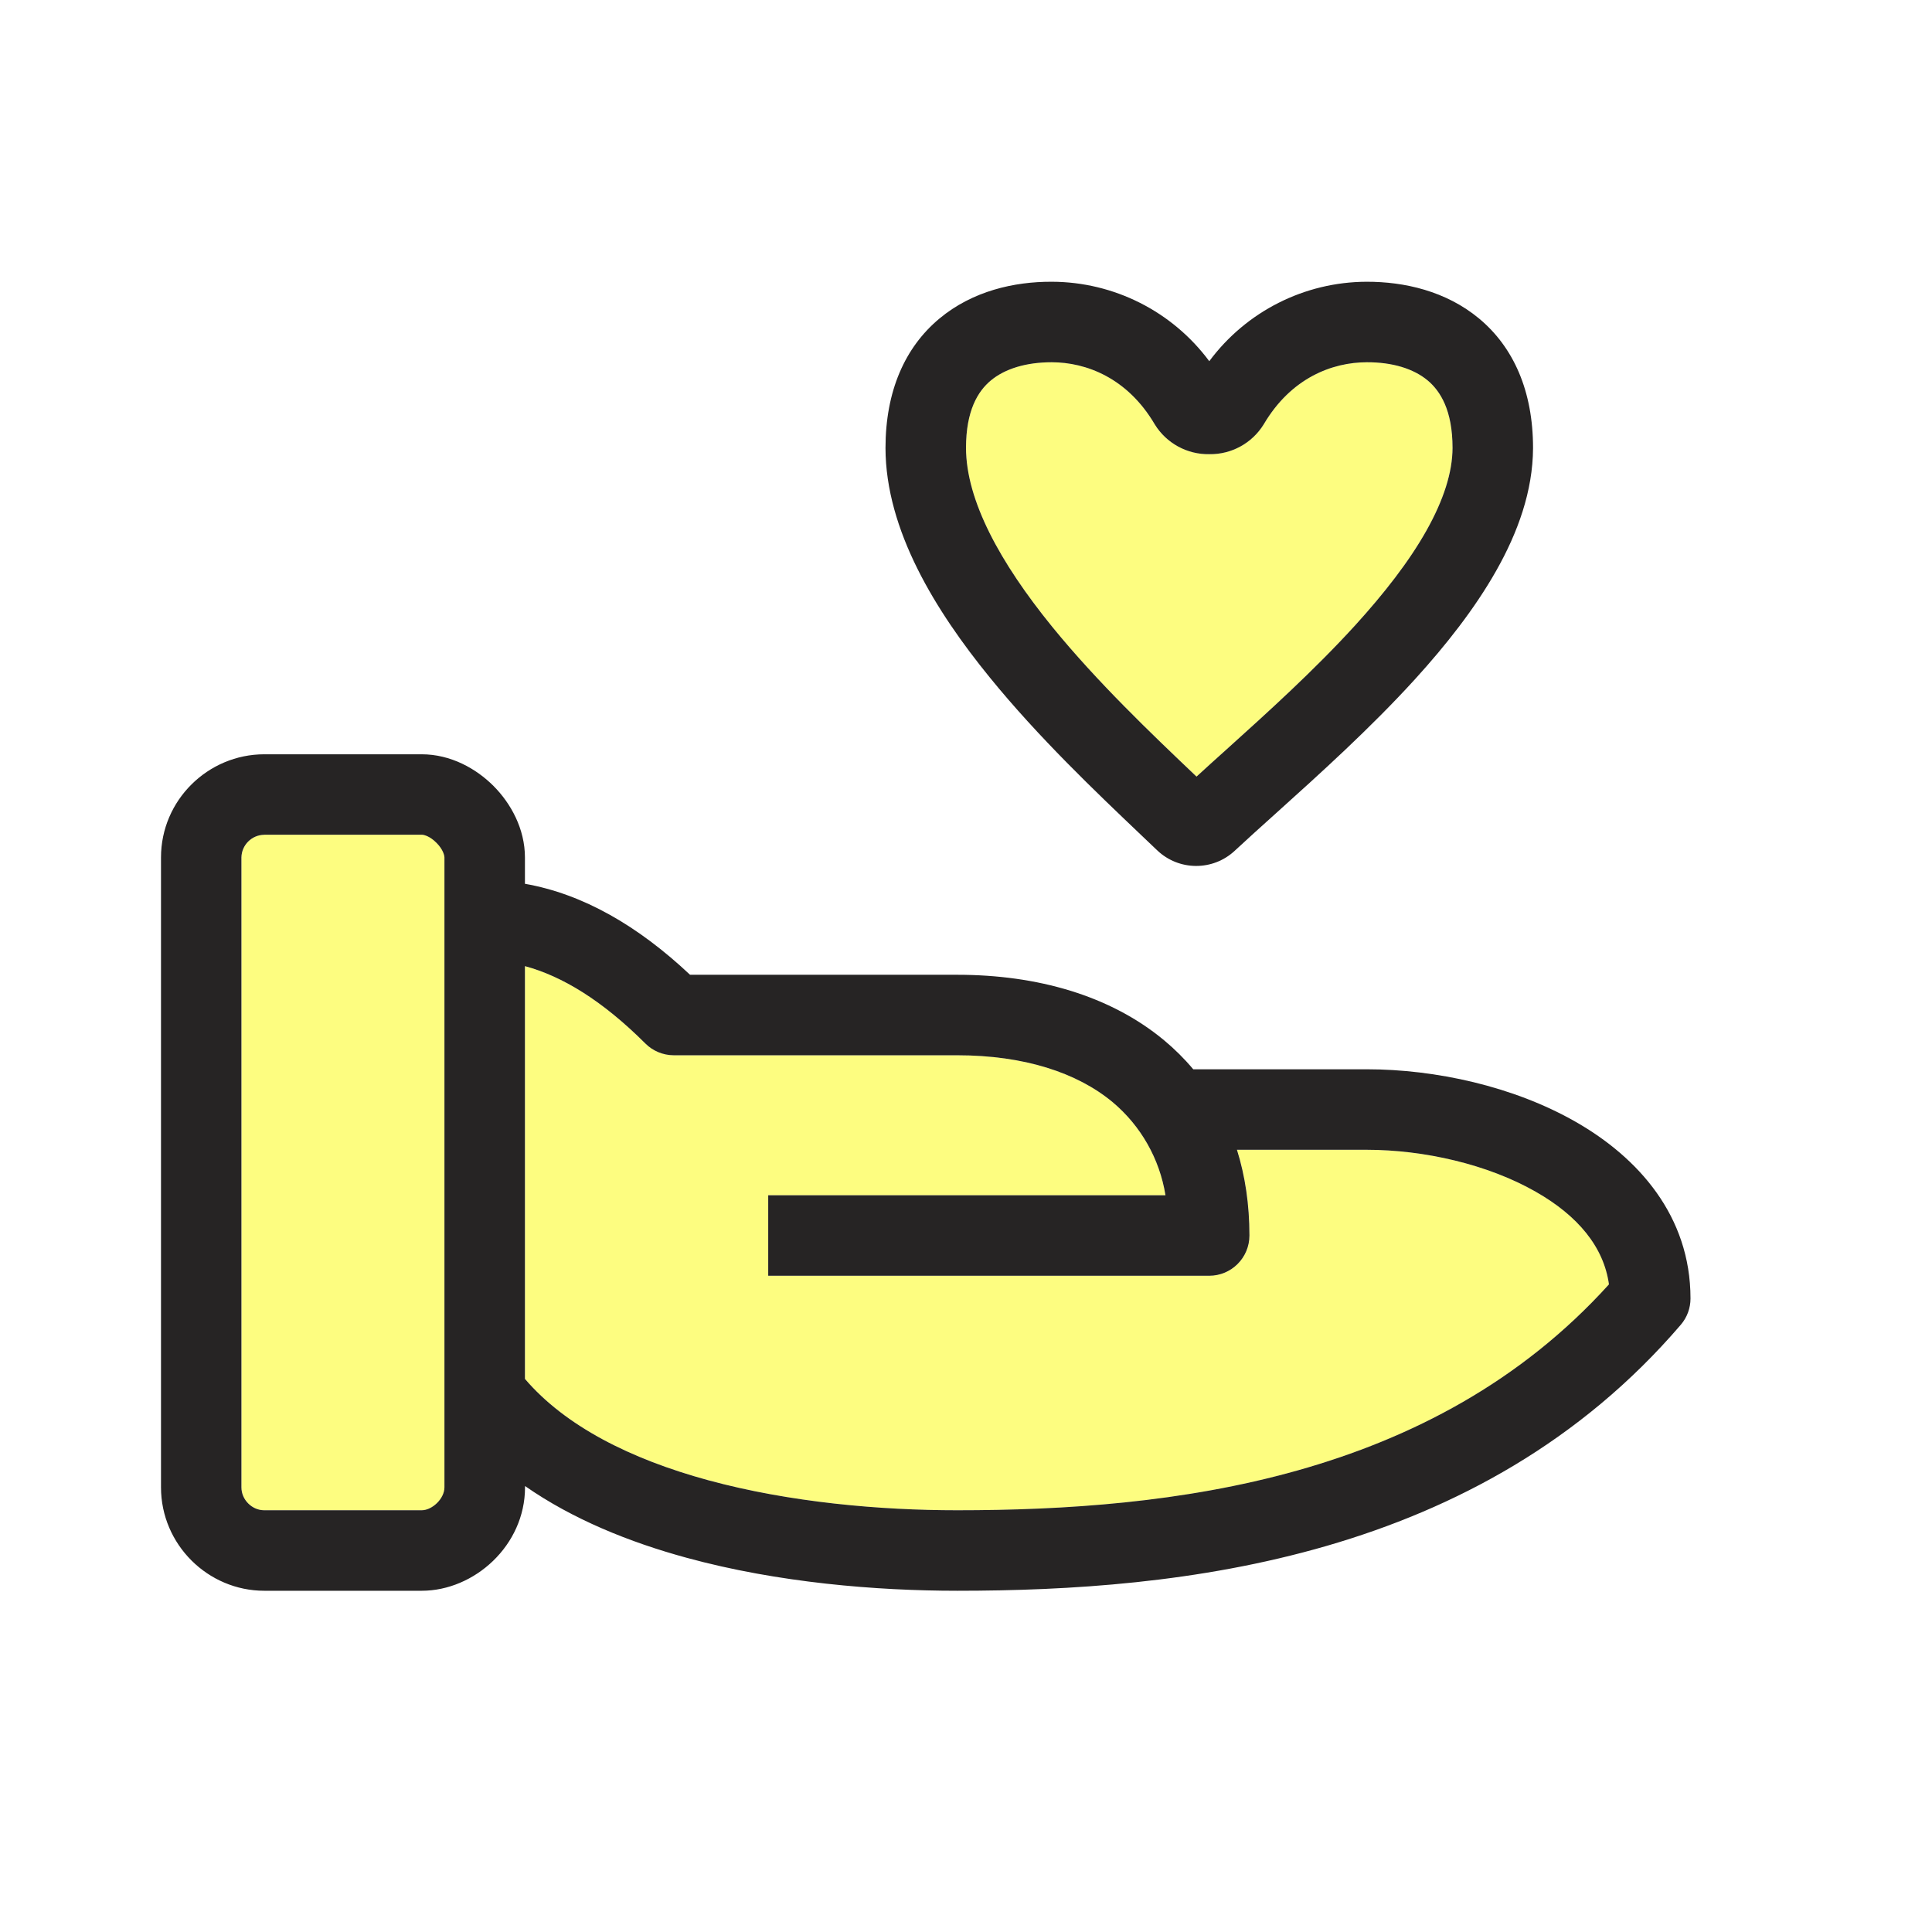
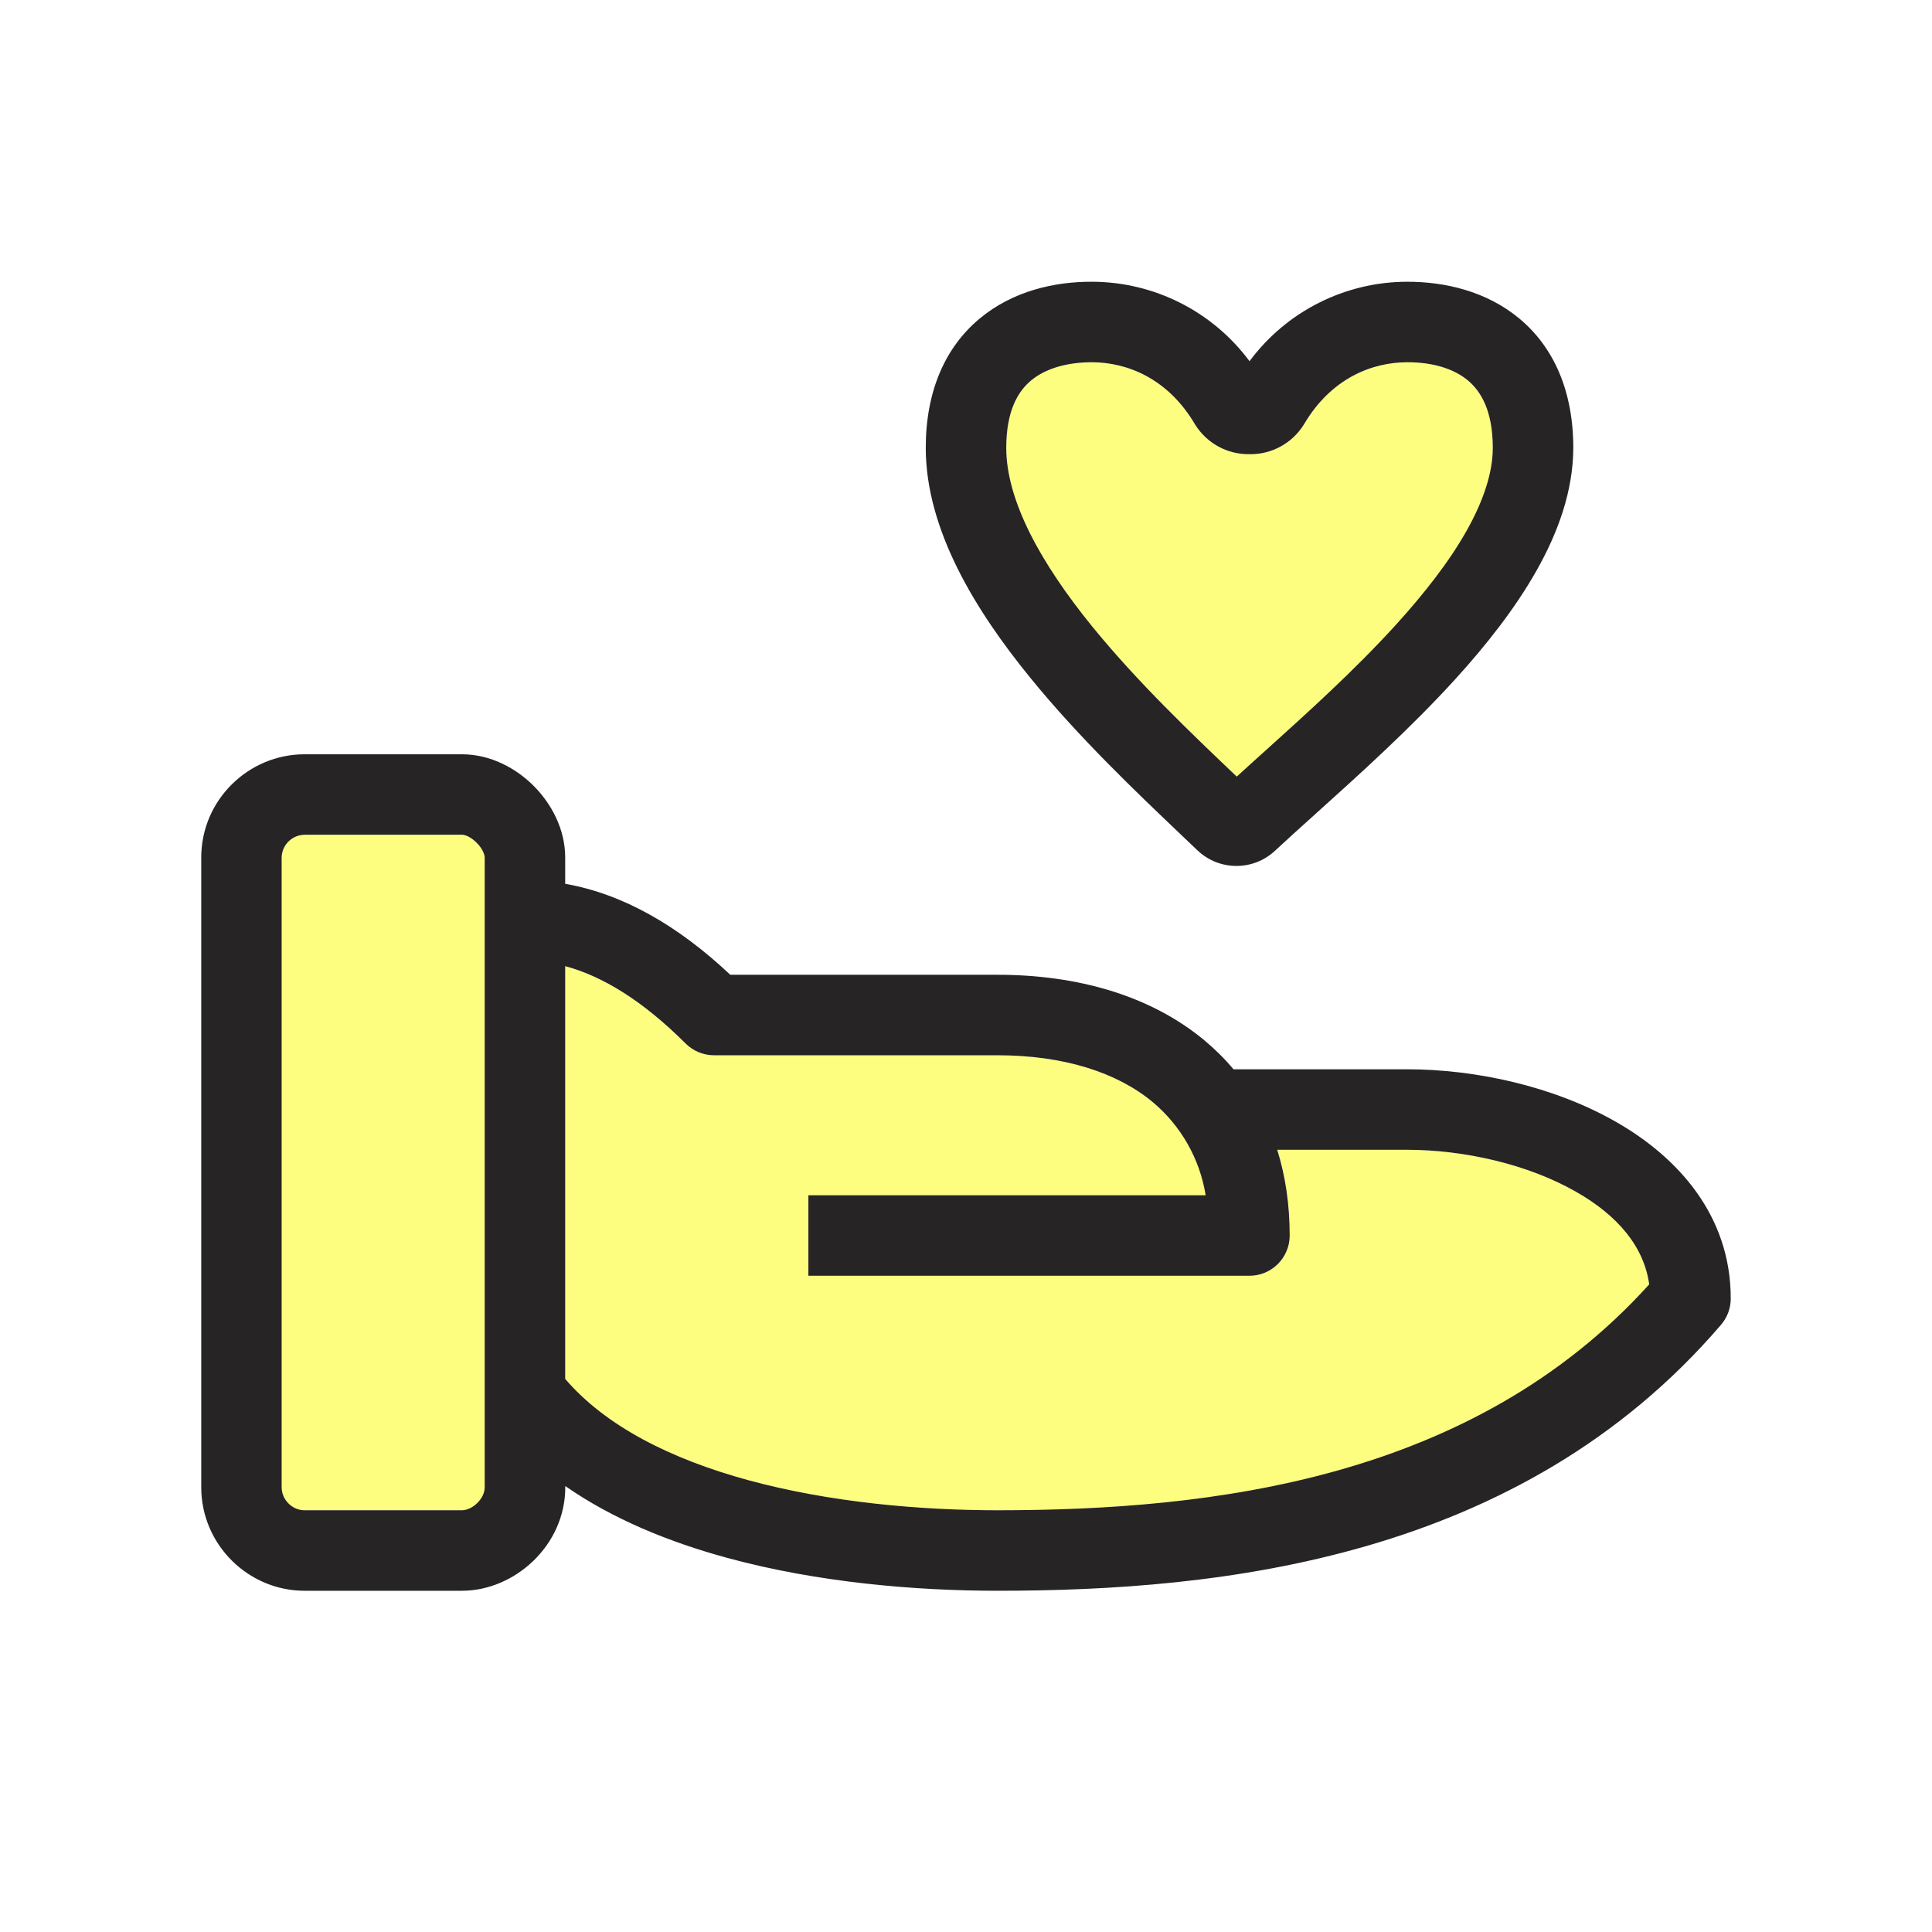
<svg xmlns="http://www.w3.org/2000/svg" width="24" height="24" fill="none" viewBox="0 0 24 24">
-   <path fill="#FDFD80" fill-rule="evenodd" d="M17.734 4.726c-.175-.147-.438-.227-.755-.226-.427.001-.939.191-1.281.772a.779.779 0 0 1-.676.37.779.779 0 0 1-.677-.37c-.341-.58-.854-.771-1.28-.772-.317 0-.58.08-.756.226-.16.133-.309.372-.309.839.002.651.42 1.42 1.07 2.22.563.691 1.234 1.33 1.784 1.853l.01.009c.115-.106.237-.216.364-.33.512-.462 1.092-.984 1.61-1.553.356-.392.663-.785.879-1.168.217-.385.326-.73.327-1.031 0-.467-.15-.706-.31-.84ZM3.283 10.37a.287.287 0 0 0-.283.282v7.824c0 .155.132.285.283.285h1.956c.13 0 .283-.143.283-.285v-7.824c0-.028-.02-.104-.1-.183-.078-.079-.152-.1-.183-.1H3.283Zm3.239 1.632v5.127c.501.586 1.31.995 2.273 1.258 1.02.278 2.146.374 3.096.374 2.665 0 5.904-.381 8.097-2.806-.064-.461-.381-.85-.91-1.151-.597-.341-1.389-.521-2.1-.521h-1.611c.102.325.155.681.155 1.065a.5.5 0 0 1-.5.5H9.543v-1h4.935a1.904 1.904 0 0 0-.657-1.157c-.44-.366-1.098-.582-1.93-.582H8.37a.5.5 0 0 1-.354-.147c-.533-.532-1.031-.835-1.494-.96Z" clip-rule="evenodd" />
-   <path fill="#262424" fill-rule="evenodd" d="M18.375 3.958c.427.356.669.9.669 1.607v.001c-.002.535-.19 1.05-.456 1.521-.267.473-.627.929-1.01 1.35-.554.609-1.197 1.188-1.72 1.659-.192.173-.368.331-.517.47a.702.702 0 0 1-.967-.004 78.188 78.188 0 0 0-.207-.197c-.546-.52-1.266-1.204-1.872-1.95-.672-.825-1.293-1.828-1.295-2.849 0-.708.242-1.252.669-1.608.411-.343.93-.46 1.397-.458a2.442 2.442 0 0 1 1.956.987 2.442 2.442 0 0 1 1.955-.987c.467-.001.986.115 1.398.458Zm-.64.768c-.176-.147-.44-.227-.756-.226-.427.001-.939.191-1.281.772a.779.779 0 0 1-.676.37.779.779 0 0 1-.677-.37c-.341-.58-.854-.771-1.28-.772-.317 0-.58.08-.756.226-.16.133-.309.372-.309.839.002.651.42 1.42 1.07 2.22.563.691 1.234 1.33 1.784 1.853l.01.009c.115-.106.237-.216.364-.33.512-.462 1.092-.984 1.61-1.553.356-.392.663-.785.879-1.168.217-.385.326-.73.327-1.031 0-.467-.15-.706-.31-.84ZM3.282 10.37a.287.287 0 0 0-.283.282v7.824c0 .155.132.285.283.285h1.956c.13 0 .283-.143.283-.285v-7.824c0-.028-.02-.104-.1-.183-.078-.079-.152-.1-.183-.1H3.283Zm3.239.609v-.327c0-.356-.175-.672-.39-.888-.215-.216-.532-.394-.893-.394H3.283C2.584 9.37 2 9.94 2 10.652v7.824c0 .71.582 1.285 1.283 1.285h1.956c.653 0 1.283-.562 1.283-1.285v-.016c.594.414 1.298.698 2.01.892 1.132.309 2.353.409 3.36.409 2.758 0 6.486-.386 8.988-3.305a.5.5 0 0 0 .12-.326c0-1.026-.65-1.751-1.426-2.194-.773-.442-1.742-.653-2.596-.653h-2.155c-.109-.13-.23-.25-.362-.36-.669-.556-1.576-.814-2.57-.814H8.572c-.645-.607-1.329-1.003-2.05-1.13Zm0 1.023v5.127c.501.586 1.31.995 2.273 1.258 1.02.278 2.146.374 3.096.374 2.665 0 5.904-.381 8.097-2.806-.064-.461-.381-.85-.91-1.151-.597-.341-1.389-.521-2.1-.521h-1.611c.102.325.155.681.155 1.065a.5.5 0 0 1-.5.5H9.543v-1h4.935a1.904 1.904 0 0 0-.657-1.157c-.44-.366-1.098-.582-1.93-.582H8.37a.5.5 0 0 1-.354-.147c-.533-.532-1.031-.835-1.494-.96Z" clip-rule="evenodd" />
+   <path fill="#FDFD80" fill-rule="evenodd" d="M18.234 4.726c-.175-.147-.438-.227-.755-.226-.427.001-.939.191-1.281.772a.779.779 0 0 1-.676.37.779.779 0 0 1-.677-.37c-.341-.58-.854-.771-1.28-.772-.317 0-.58.08-.756.226-.16.133-.309.372-.309.839.002.651.42 1.42 1.07 2.22.563.691 1.234 1.33 1.784 1.853l.01.009c.115-.106.237-.216.364-.33.512-.462 1.092-.984 1.61-1.553.356-.392.663-.785.879-1.168.217-.385.326-.73.327-1.031 0-.467-.15-.706-.31-.84ZM3.783 10.37a.287.287 0 0 0-.283.282v7.824c0 .155.132.285.283.285h1.956c.13 0 .283-.143.283-.285v-7.824c0-.028-.02-.104-.1-.183-.078-.079-.152-.1-.183-.1H3.783Zm3.239 1.632v5.127c.501.586 1.31.995 2.273 1.258 1.02.278 2.146.374 3.096.374 2.665 0 5.904-.381 8.097-2.806-.064-.461-.381-.85-.91-1.151-.597-.341-1.389-.521-2.1-.521h-1.611c.102.325.155.681.155 1.065a.5.5 0 0 1-.5.5h-5.479v-1h4.935a1.904 1.904 0 0 0-.657-1.157c-.44-.366-1.098-.582-1.93-.582H8.87a.5.5 0 0 1-.354-.147c-.533-.532-1.031-.835-1.494-.96Z" clip-rule="evenodd" />
+   <path fill="#262424" fill-rule="evenodd" d="M18.875 3.958c.427.356.669.9.669 1.607v.001c-.002.535-.19 1.05-.456 1.521-.267.473-.627.929-1.01 1.35-.554.609-1.197 1.188-1.72 1.659-.192.173-.368.331-.517.47a.702.702 0 0 1-.967-.004 78.188 78.188 0 0 0-.207-.197c-.546-.52-1.266-1.204-1.872-1.95-.672-.825-1.293-1.828-1.295-2.849 0-.708.242-1.252.669-1.608.411-.343.93-.46 1.397-.458a2.442 2.442 0 0 1 1.956.987 2.442 2.442 0 0 1 1.955-.987c.467-.001.986.115 1.398.458Zm-.64.768c-.176-.147-.44-.227-.756-.226-.427.001-.939.191-1.281.772a.779.779 0 0 1-.676.37.779.779 0 0 1-.677-.37c-.341-.58-.854-.771-1.28-.772-.317 0-.58.08-.756.226-.16.133-.309.372-.309.839.002.651.42 1.42 1.07 2.22.563.691 1.234 1.33 1.784 1.853l.01.009c.115-.106.237-.216.364-.33.512-.462 1.092-.984 1.61-1.553.356-.392.663-.785.879-1.168.217-.385.326-.73.327-1.031 0-.467-.15-.706-.31-.84ZM3.782 10.37a.287.287 0 0 0-.283.282v7.824c0 .155.132.285.283.285h1.956c.13 0 .283-.143.283-.285v-7.824c0-.028-.02-.104-.1-.183-.078-.079-.152-.1-.183-.1H3.783Zm3.239.609v-.327c0-.356-.175-.672-.39-.888-.215-.216-.532-.394-.893-.394H3.783c-.699 0-1.283.57-1.283 1.282v7.824c0 .71.582 1.285 1.283 1.285h1.956c.653 0 1.283-.562 1.283-1.285v-.016c.594.414 1.298.698 2.01.892 1.132.309 2.353.409 3.36.409 2.758 0 6.486-.386 8.988-3.305a.5.5 0 0 0 .12-.326c0-1.026-.65-1.751-1.426-2.194-.773-.442-1.742-.653-2.596-.653h-2.155c-.109-.13-.23-.25-.362-.36-.669-.556-1.576-.814-2.57-.814H9.072c-.645-.607-1.329-1.003-2.05-1.13Zm0 1.023v5.127c.501.586 1.31.995 2.273 1.258 1.02.278 2.146.374 3.096.374 2.665 0 5.904-.381 8.097-2.806-.064-.461-.381-.85-.91-1.151-.597-.341-1.389-.521-2.1-.521h-1.611c.102.325.155.681.155 1.065a.5.5 0 0 1-.5.5h-5.479v-1h4.935a1.904 1.904 0 0 0-.657-1.157c-.44-.366-1.098-.582-1.93-.582H8.87a.5.5 0 0 1-.354-.147c-.533-.532-1.031-.835-1.494-.96Z" clip-rule="evenodd" />
</svg>
